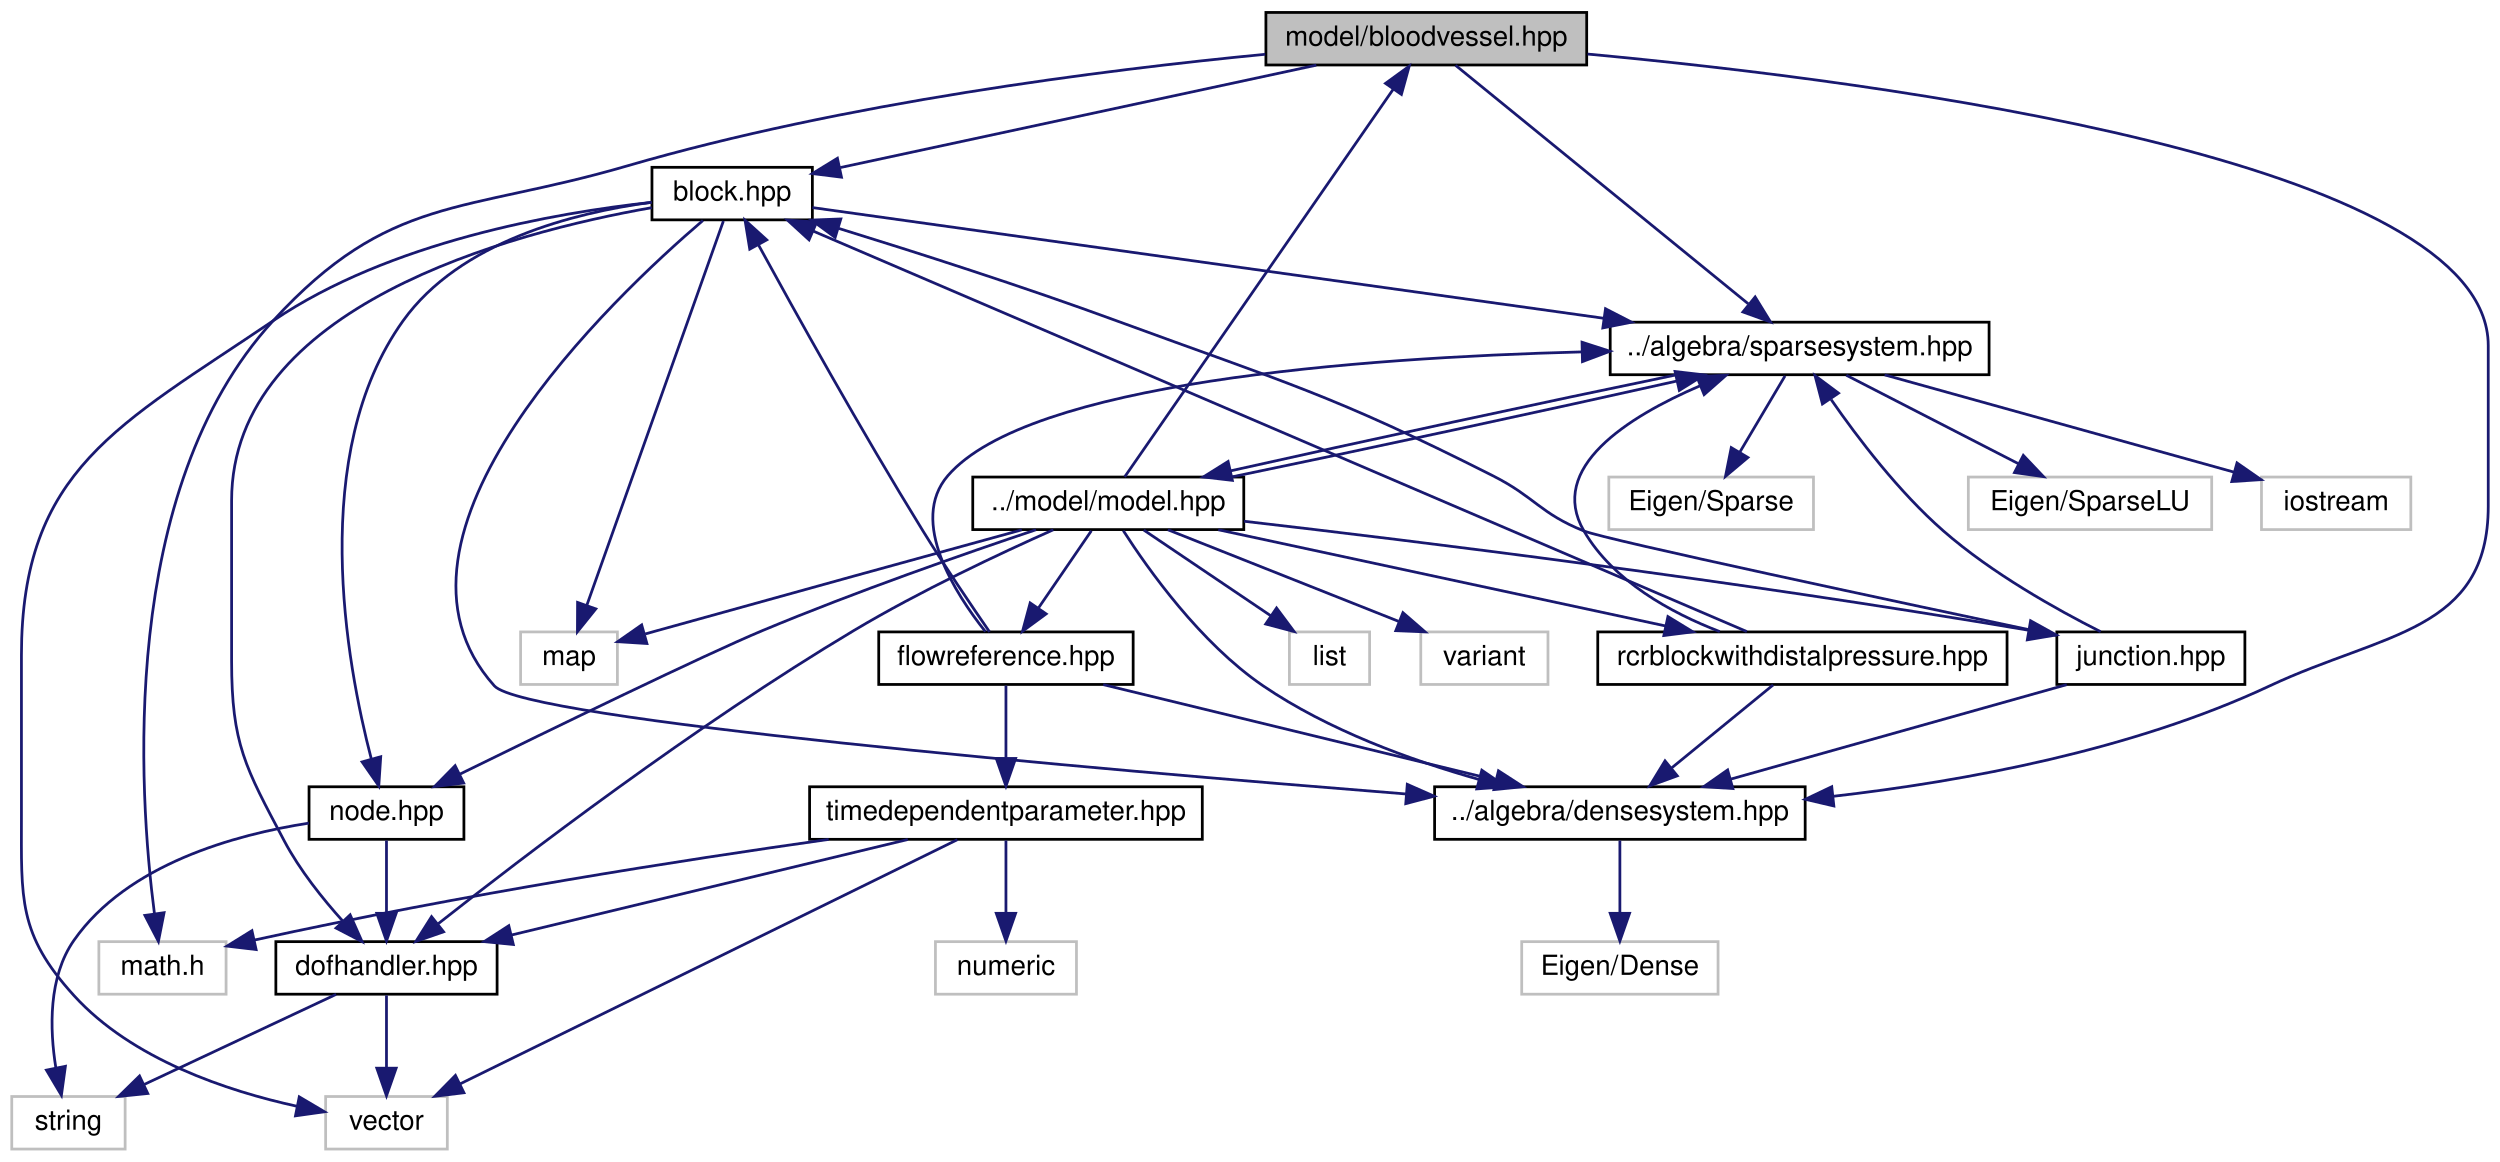
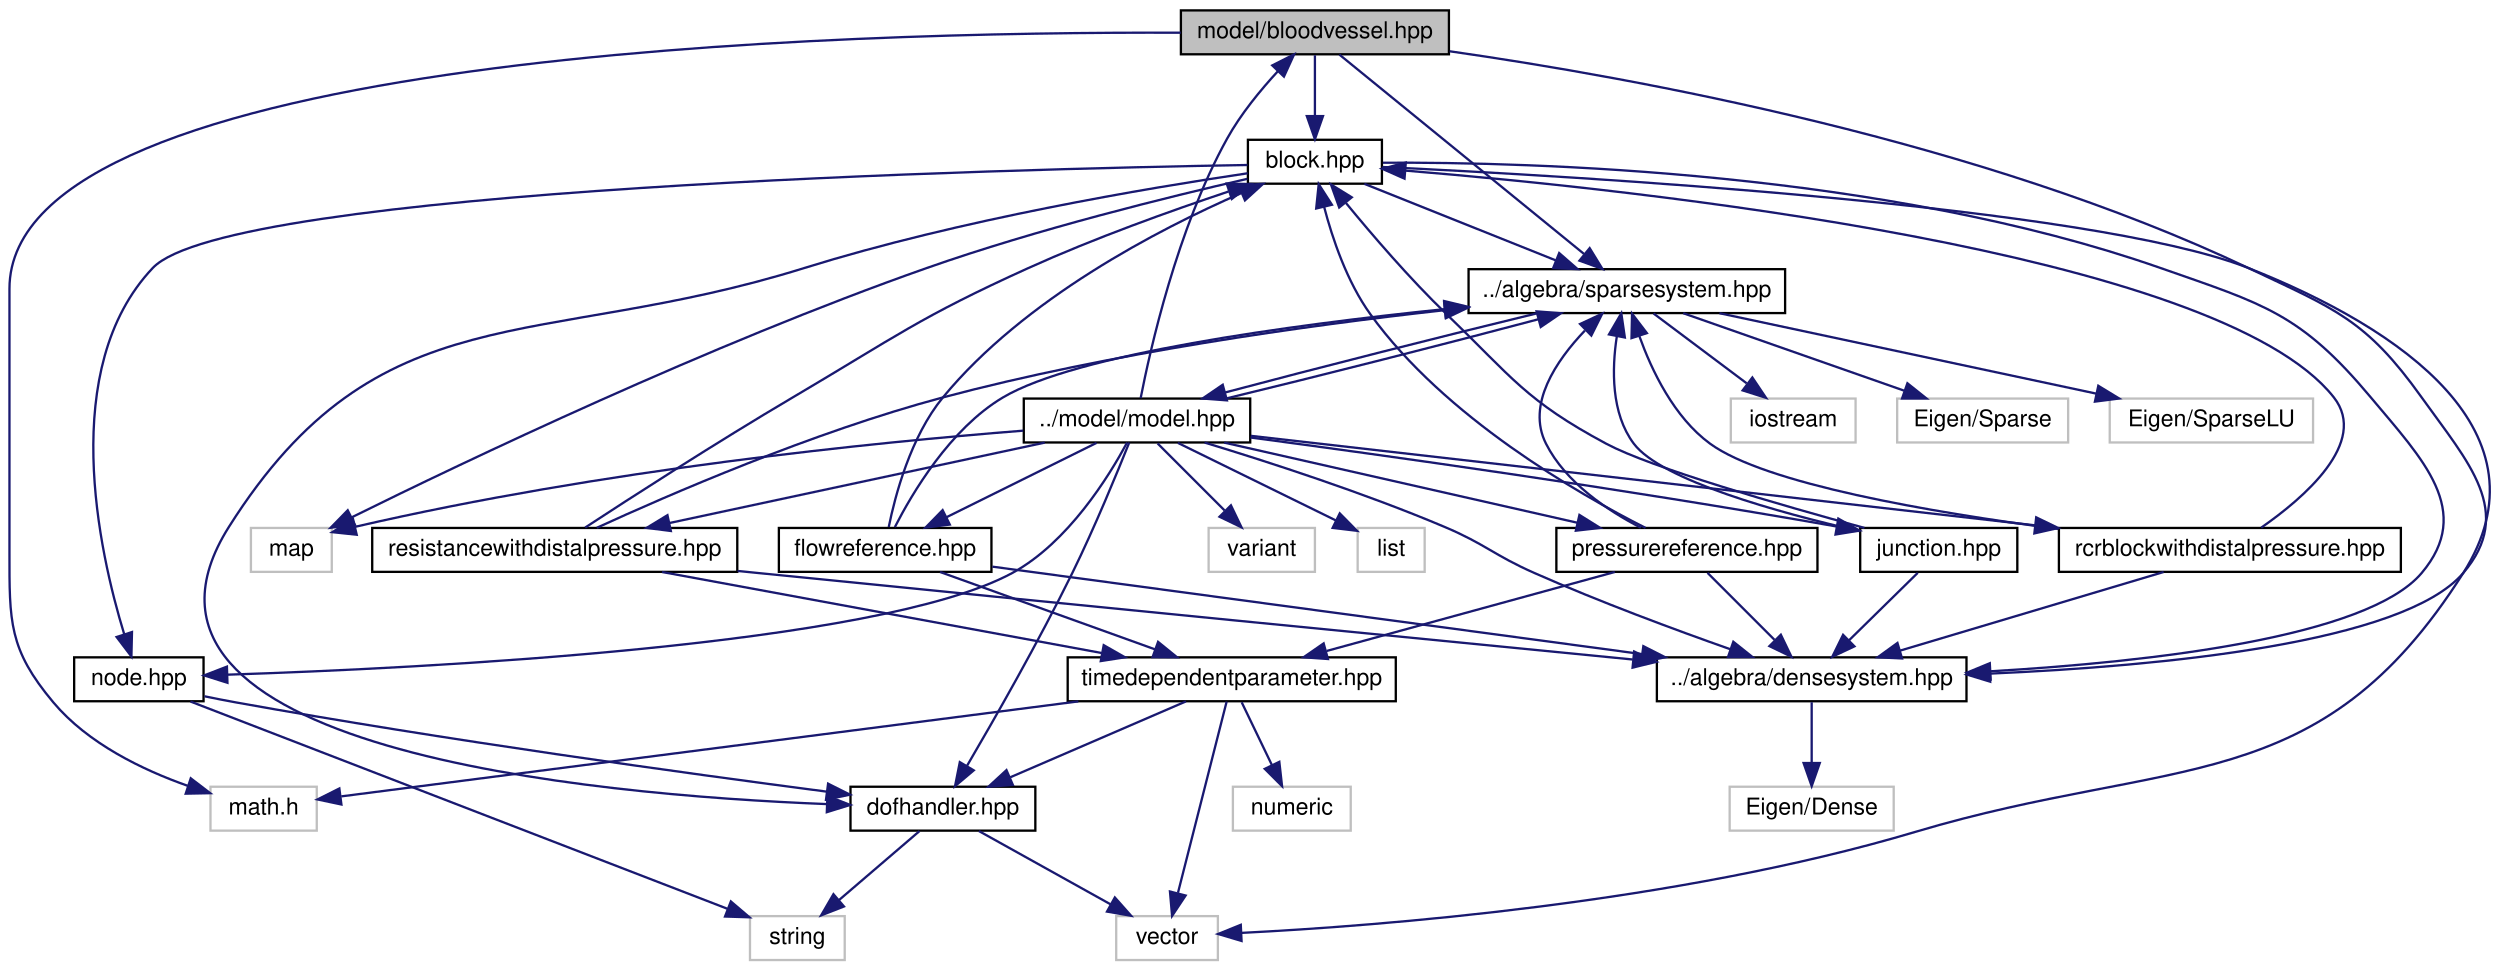
- <svg xmlns="http://www.w3.org/2000/svg" xmlns:xlink="http://www.w3.org/1999/xlink" width="904pt" height="420pt" viewBox="0.00 0.00 903.50 420.00">
+ <svg xmlns="http://www.w3.org/2000/svg" xmlns:xlink="http://www.w3.org/1999/xlink" width="1082pt" height="420pt" viewBox="0.00 0.00 1081.99 420.00">
  <g id="graph0" class="graph" transform="scale(1 1) rotate(0) translate(4 416)">
    <g id="node1" class="node">
      <g id="a_node1">
        <a xlink:title="MODEL::BloodVessel source file.">
-           <polygon fill="#bfbfbf" stroke="black" points="453.5,-392.5 453.5,-411.5 569.5,-411.5 569.5,-392.5 453.5,-392.5" />
-           <text text-anchor="middle" x="511.5" y="-399.5" font-family="Helvetica,sans-Serif" font-size="10.00">model/bloodvessel.hpp</text>
+           <polygon fill="#bfbfbf" stroke="black" points="507.09,-392.5 507.09,-411.5 623.09,-411.5 623.09,-392.5 507.09,-392.5" />
+           <text text-anchor="middle" x="565.09" y="-399.5" font-family="Helvetica,sans-Serif" font-size="10.00">model/bloodvessel.hpp</text>
        </a>
      </g>
    </g>
    <g id="node2" class="node">
      <g id="a_node2">
        <a xlink:title=" ">
-           <polygon fill="none" stroke="#bfbfbf" points="31.5,-56.5 31.5,-75.5 77.5,-75.5 77.5,-56.5 31.5,-56.5" />
-           <text text-anchor="middle" x="54.5" y="-63.5" font-family="Helvetica,sans-Serif" font-size="10.00">math.h</text>
+           <polygon fill="none" stroke="#bfbfbf" points="87.09,-56.5 87.09,-75.5 133.09,-75.5 133.09,-56.5 87.09,-56.5" />
+           <text text-anchor="middle" x="110.09" y="-63.5" font-family="Helvetica,sans-Serif" font-size="10.00">math.h</text>
        </a>
      </g>
    </g>
    <g id="edge1" class="edge">
-       <path fill="none" stroke="midnightblue" d="M453.24,-396.37C394.19,-390.66 300.63,-378.76 222.5,-356 162.88,-338.63 136.5,-345.74 94.5,-300 38.44,-238.94 45.94,-129.22 51.6,-85.61" />
-       <polygon fill="midnightblue" stroke="midnightblue" points="55.08,-85.97 53.03,-75.58 48.15,-84.99 55.08,-85.97" />
+       <path fill="none" stroke="midnightblue" d="M507.01,-401.84C362.83,-402.36 0.09,-393.49 0.09,-291 0.09,-291 0.09,-291 0.09,-177 0.09,-146.9 -0.26,-135.06 19.09,-112 34.04,-94.18 57.76,-82.77 77.24,-75.9" />
+       <polygon fill="midnightblue" stroke="midnightblue" points="78.55,-79.15 86.97,-72.71 76.37,-72.5 78.55,-79.15" />
    </g>
    <g id="node3" class="node">
      <g id="a_node3">
        <a xlink:href="block_8hpp.html" target="_top" xlink:title="MODEL::Block source file.">
-           <polygon fill="none" stroke="black" points="231.5,-336.5 231.5,-355.5 289.5,-355.5 289.5,-336.5 231.5,-336.5" />
-           <text text-anchor="middle" x="260.5" y="-343.5" font-family="Helvetica,sans-Serif" font-size="10.00">block.hpp</text>
+           <polygon fill="none" stroke="black" points="536.09,-336.5 536.09,-355.5 594.09,-355.5 594.09,-336.5 536.09,-336.5" />
+           <text text-anchor="middle" x="565.09" y="-343.5" font-family="Helvetica,sans-Serif" font-size="10.00">block.hpp</text>
        </a>
      </g>
    </g>
    <g id="edge2" class="edge">
-       <path fill="none" stroke="midnightblue" d="M471.73,-392.44C424.56,-382.3 346.46,-365.49 299.59,-355.41" />
-       <polygon fill="midnightblue" stroke="midnightblue" points="300.03,-351.93 289.52,-353.24 298.56,-358.77 300.03,-351.93" />
+       <path fill="none" stroke="midnightblue" d="M565.09,-392.08C565.09,-385.01 565.09,-374.86 565.09,-365.99" />
+       <polygon fill="midnightblue" stroke="midnightblue" points="568.59,-365.75 565.09,-355.75 561.59,-365.75 568.59,-365.75" />
    </g>
    <g id="node9" class="node">
      <g id="a_node9">
        <a xlink:href="densesystem_8hpp.html" target="_top" xlink:title="ALGEBRA::DenseSystem source file.">
-           <polygon fill="none" stroke="black" points="514.5,-112.5 514.5,-131.5 648.5,-131.5 648.5,-112.5 514.5,-112.5" />
-           <text text-anchor="middle" x="581.5" y="-119.5" font-family="Helvetica,sans-Serif" font-size="10.00">../algebra/densesystem.hpp</text>
-         </a>
-       </g>
-     </g>
-     <g id="edge43" class="edge">
-       <path fill="none" stroke="midnightblue" d="M569.82,-396.45C677.24,-386.46 895.5,-357.92 895.5,-291 895.5,-291 895.5,-291 895.5,-233 895.5,-187.53 857.66,-187.32 816.5,-168 766.93,-144.73 706.09,-133.5 658.74,-128.07" />
-       <polygon fill="midnightblue" stroke="midnightblue" points="658.87,-124.56 648.55,-126.97 658.11,-131.52 658.87,-124.56" />
+           <polygon fill="none" stroke="black" points="713.09,-112.5 713.09,-131.5 847.09,-131.5 847.09,-112.5 713.09,-112.5" />
+           <text text-anchor="middle" x="780.09" y="-119.5" font-family="Helvetica,sans-Serif" font-size="10.00">../algebra/densesystem.hpp</text>
+         </a>
+       </g>
+     </g>
+     <g id="edge53" class="edge">
+       <path fill="none" stroke="midnightblue" d="M623.39,-393.81C704.19,-382.23 853.32,-354.95 969.09,-300 1006.67,-282.16 1019.91,-277.85 1044.09,-244 1064.26,-215.75 1084.61,-194.41 1062.09,-168 1036.23,-137.7 931.73,-127.7 857.49,-124.47" />
+       <polygon fill="midnightblue" stroke="midnightblue" points="857.36,-120.96 847.23,-124.05 857.08,-127.95 857.36,-120.96" />
    </g>
    <g id="node11" class="node">
      <g id="a_node11">
        <a xlink:href="sparsesystem_8hpp.html" target="_top" xlink:title="ALGEBRA::SparseSystem source file.">
-           <polygon fill="none" stroke="black" points="578,-280.5 578,-299.5 715,-299.5 715,-280.5 578,-280.5" />
-           <text text-anchor="middle" x="646.5" y="-287.5" font-family="Helvetica,sans-Serif" font-size="10.00">../algebra/sparsesystem.hpp</text>
-         </a>
-       </g>
-     </g>
-     <g id="edge44" class="edge">
-       <path fill="none" stroke="midnightblue" d="M522.09,-392.37C544.96,-373.73 599.21,-329.53 627.93,-306.13" />
-       <polygon fill="midnightblue" stroke="midnightblue" points="630.41,-308.62 635.96,-299.59 625.99,-303.19 630.41,-308.62" />
+           <polygon fill="none" stroke="black" points="631.59,-280.5 631.59,-299.5 768.59,-299.5 768.59,-280.5 631.59,-280.5" />
+           <text text-anchor="middle" x="700.09" y="-287.5" font-family="Helvetica,sans-Serif" font-size="10.00">../algebra/sparsesystem.hpp</text>
+         </a>
+       </g>
+     </g>
+     <g id="edge54" class="edge">
+       <path fill="none" stroke="midnightblue" d="M575.68,-392.37C598.55,-373.73 652.8,-329.53 681.51,-306.13" />
+       <polygon fill="midnightblue" stroke="midnightblue" points="684,-308.62 689.54,-299.59 679.58,-303.19 684,-308.62" />
    </g>
    <g id="node4" class="node">
      <g id="a_node4">
        <a xlink:title=" ">
-           <polygon fill="none" stroke="#bfbfbf" points="113.5,-0.5 113.5,-19.5 157.5,-19.5 157.5,-0.5 113.5,-0.5" />
-           <text text-anchor="middle" x="135.5" y="-7.5" font-family="Helvetica,sans-Serif" font-size="10.00">vector</text>
+           <polygon fill="none" stroke="#bfbfbf" points="479.09,-0.5 479.09,-19.5 523.09,-19.5 523.09,-0.5 479.09,-0.5" />
+           <text text-anchor="middle" x="501.09" y="-7.5" font-family="Helvetica,sans-Serif" font-size="10.00">vector</text>
        </a>
      </g>
    </g>
    <g id="edge3" class="edge">
-       <path fill="none" stroke="midnightblue" d="M231.42,-342.85C196.29,-339.03 136.65,-328.55 94.5,-300 38.79,-262.26 3.5,-246.29 3.5,-179 3.5,-179 3.5,-179 3.5,-121 3.5,-90.9 2.25,-78.26 22.5,-56 43.48,-32.93 77.85,-21.51 103.19,-15.96" />
-       <polygon fill="midnightblue" stroke="midnightblue" points="103.96,-19.38 113.08,-13.99 102.59,-12.51 103.96,-19.38" />
+       <path fill="none" stroke="midnightblue" d="M594.29,-343.73C675.17,-339.91 900.58,-327.06 969.09,-300 1035.83,-273.64 1100.49,-228.62 1062.09,-168 999.74,-69.58 936.73,-89.28 825.09,-56 721.34,-25.07 592.44,-15.25 533.38,-12.25" />
+       <polygon fill="midnightblue" stroke="midnightblue" points="533.34,-8.75 523.18,-11.77 533.01,-15.74 533.34,-8.75" />
    </g>
    <g id="node5" class="node">
      <g id="a_node5">
        <a xlink:title=" ">
-           <polygon fill="none" stroke="#bfbfbf" points="184,-168.5 184,-187.5 219,-187.5 219,-168.5 184,-168.5" />
-           <text text-anchor="middle" x="201.5" y="-175.5" font-family="Helvetica,sans-Serif" font-size="10.00">map</text>
+           <polygon fill="none" stroke="#bfbfbf" points="104.59,-168.5 104.59,-187.5 139.59,-187.5 139.59,-168.5 104.59,-168.5" />
+           <text text-anchor="middle" x="122.09" y="-175.5" font-family="Helvetica,sans-Serif" font-size="10.00">map</text>
        </a>
      </g>
    </g>
    <g id="edge4" class="edge">
-       <path fill="none" stroke="midnightblue" d="M257.33,-336.08C248,-309.83 220.53,-232.55 207.94,-197.12" />
-       <polygon fill="midnightblue" stroke="midnightblue" points="211.19,-195.82 204.55,-187.57 204.6,-198.16 211.19,-195.82" />
+       <path fill="none" stroke="midnightblue" d="M535.84,-338.6C502,-330.86 444.8,-316.78 397.09,-300 303.17,-266.98 196.44,-215.94 148.2,-192.1" />
+       <polygon fill="midnightblue" stroke="midnightblue" points="149.6,-188.89 139.09,-187.58 146.49,-195.16 149.6,-188.89" />
    </g>
    <g id="node6" class="node">
      <g id="a_node6">
        <a xlink:href="node_8hpp.html" target="_top" xlink:title="MODEL::Node source file.">
-           <polygon fill="none" stroke="black" points="107.5,-112.5 107.5,-131.5 163.5,-131.5 163.5,-112.5 107.5,-112.5" />
-           <text text-anchor="middle" x="135.5" y="-119.5" font-family="Helvetica,sans-Serif" font-size="10.00">node.hpp</text>
+           <polygon fill="none" stroke="black" points="28.09,-112.5 28.09,-131.5 84.09,-131.5 84.09,-112.5 28.09,-112.5" />
+           <text text-anchor="middle" x="56.09" y="-119.5" font-family="Helvetica,sans-Serif" font-size="10.00">node.hpp</text>
        </a>
      </g>
    </g>
    <g id="edge5" class="edge">
-       <path fill="none" stroke="midnightblue" d="M231.27,-342.85C203.16,-339.06 162.01,-328.64 141.5,-300 107.09,-251.96 120.97,-176.28 130.02,-141.55" />
-       <polygon fill="midnightblue" stroke="midnightblue" points="133.42,-142.37 132.72,-131.8 126.68,-140.5 133.42,-142.37" />
+       <path fill="none" stroke="midnightblue" d="M535.9,-344.59C433.46,-342.86 94.77,-334.55 62.09,-300 21.1,-256.69 38.77,-177.42 49.75,-141.53" />
+       <polygon fill="midnightblue" stroke="midnightblue" points="53.12,-142.46 52.87,-131.87 46.46,-140.31 53.12,-142.46" />
    </g>
    <g id="node8" class="node">
      <g id="a_node8">
        <a xlink:href="dofhandler_8hpp.html" target="_top" xlink:title="MODEL::DOFHandler source file.">
-           <polygon fill="none" stroke="black" points="95.5,-56.5 95.5,-75.5 175.5,-75.5 175.5,-56.5 95.5,-56.5" />
-           <text text-anchor="middle" x="135.5" y="-63.5" font-family="Helvetica,sans-Serif" font-size="10.00">dofhandler.hpp</text>
+           <polygon fill="none" stroke="black" points="364.09,-56.5 364.09,-75.5 444.09,-75.5 444.09,-56.5 364.09,-56.5" />
+           <text text-anchor="middle" x="404.09" y="-63.5" font-family="Helvetica,sans-Serif" font-size="10.00">dofhandler.hpp</text>
        </a>
      </g>
    </g>
    <g id="edge10" class="edge">
-       <path fill="none" stroke="midnightblue" d="M231.42,-340.91C180.25,-331.9 79.5,-305.23 79.5,-235 79.5,-235 79.5,-235 79.5,-177 79.5,-146.9 84.43,-138.61 98.5,-112 104.1,-101.4 112.44,-90.98 119.79,-82.83" />
-       <polygon fill="midnightblue" stroke="midnightblue" points="122.36,-85.2 126.67,-75.52 117.27,-80.41 122.36,-85.2" />
+       <path fill="none" stroke="midnightblue" d="M536.01,-341.01C493.29,-334.71 411.37,-320.99 344.09,-300 228.25,-263.86 159.94,-290.56 95.09,-188 34.21,-91.73 251.67,-71.99 353.85,-67.99" />
+       <polygon fill="midnightblue" stroke="midnightblue" points="354.09,-71.48 363.96,-67.63 353.84,-64.49 354.09,-71.48" />
    </g>
    <g id="edge11" class="edge">
-       <path fill="none" stroke="midnightblue" d="M249.93,-336.28C217.73,-308.74 125.95,-222.21 174.5,-168 185.36,-155.87 389.15,-138.05 504.15,-128.9" />
-       <polygon fill="midnightblue" stroke="midnightblue" points="504.62,-132.38 514.31,-128.1 504.07,-125.4 504.62,-132.38" />
+       <path fill="none" stroke="midnightblue" d="M594.51,-345.57C657.94,-345.91 811.46,-341.91 931.09,-300 975.9,-284.3 991.61,-280.42 1022.09,-244 1044.65,-217.03 1066.77,-194.87 1044.09,-168 1020.54,-140.1 926.55,-129.5 857.4,-125.47" />
+       <polygon fill="midnightblue" stroke="midnightblue" points="857.56,-121.97 847.38,-124.92 857.18,-128.96 857.56,-121.97" />
    </g>
    <g id="edge13" class="edge">
-       <path fill="none" stroke="midnightblue" d="M289.51,-340.94C349.81,-332.51 490.15,-312.87 575.81,-300.89" />
-       <polygon fill="midnightblue" stroke="midnightblue" points="576.3,-304.35 585.72,-299.5 575.33,-297.42 576.3,-304.35" />
+       <path fill="none" stroke="midnightblue" d="M586.48,-336.44C608.79,-327.52 643.99,-313.44 669.29,-303.32" />
+       <polygon fill="midnightblue" stroke="midnightblue" points="670.81,-306.48 678.79,-299.52 668.21,-299.98 670.81,-306.48" />
    </g>
    <g id="node7" class="node">
      <g id="a_node7">
        <a xlink:title=" ">
-           <polygon fill="none" stroke="#bfbfbf" points="0,-0.5 0,-19.5 41,-19.5 41,-0.5 0,-0.5" />
-           <text text-anchor="middle" x="20.5" y="-7.5" font-family="Helvetica,sans-Serif" font-size="10.00">string</text>
+           <polygon fill="none" stroke="#bfbfbf" points="320.59,-0.5 320.59,-19.5 361.59,-19.5 361.59,-0.5 320.59,-0.5" />
+           <text text-anchor="middle" x="341.09" y="-7.5" font-family="Helvetica,sans-Serif" font-size="10.00">string</text>
        </a>
      </g>
    </g>
    <g id="edge6" class="edge">
-       <path fill="none" stroke="midnightblue" d="M107.42,-118.36C80.69,-114.2 41.77,-103.49 22.5,-76 13.19,-62.72 13.7,-43.89 15.94,-29.91" />
-       <polygon fill="midnightblue" stroke="midnightblue" points="19.4,-30.43 17.95,-19.94 12.54,-29.05 19.4,-30.43" />
+       <path fill="none" stroke="midnightblue" d="M78.45,-112.37C129.2,-92.78 253.15,-44.94 310.75,-22.71" />
+       <polygon fill="midnightblue" stroke="midnightblue" points="312.31,-25.86 320.37,-18.99 309.78,-19.33 312.31,-25.86" />
    </g>
    <g id="edge7" class="edge">
-       <path fill="none" stroke="midnightblue" d="M135.5,-112.08C135.5,-105.01 135.5,-94.86 135.5,-85.99" />
-       <polygon fill="midnightblue" stroke="midnightblue" points="139,-85.75 135.5,-75.75 132,-85.75 139,-85.75" />
+       <path fill="none" stroke="midnightblue" d="M84.5,-114.65C89.04,-113.71 93.68,-112.79 98.09,-112 187.75,-95.82 292.99,-81.32 353.76,-73.38" />
+       <polygon fill="midnightblue" stroke="midnightblue" points="354.39,-76.83 363.85,-72.07 353.48,-69.89 354.39,-76.83" />
    </g>
    <g id="edge8" class="edge">
-       <path fill="none" stroke="midnightblue" d="M135.5,-56.08C135.5,-49.01 135.5,-38.86 135.5,-29.99" />
-       <polygon fill="midnightblue" stroke="midnightblue" points="139,-29.75 135.5,-19.75 132,-29.75 139,-29.75" />
+       <path fill="none" stroke="midnightblue" d="M419.67,-56.32C435.08,-47.74 458.9,-34.49 476.8,-24.52" />
+       <polygon fill="midnightblue" stroke="midnightblue" points="478.5,-27.58 485.54,-19.65 475.1,-21.46 478.5,-27.58" />
    </g>
    <g id="edge9" class="edge">
-       <path fill="none" stroke="midnightblue" d="M117.28,-56.44C98.6,-47.68 69.34,-33.94 47.88,-23.86" />
-       <polygon fill="midnightblue" stroke="midnightblue" points="49.18,-20.6 38.64,-19.52 46.2,-26.93 49.18,-20.6" />
+       <path fill="none" stroke="midnightblue" d="M393.96,-56.32C384.56,-48.26 370.34,-36.08 359.02,-26.37" />
+       <polygon fill="midnightblue" stroke="midnightblue" points="361.26,-23.68 351.39,-19.83 356.71,-29 361.26,-23.68" />
    </g>
    <g id="node10" class="node">
      <g id="a_node10">
        <a xlink:title=" ">
-           <polygon fill="none" stroke="#bfbfbf" points="546,-56.5 546,-75.5 617,-75.5 617,-56.5 546,-56.5" />
-           <text text-anchor="middle" x="581.5" y="-63.5" font-family="Helvetica,sans-Serif" font-size="10.00">Eigen/Dense</text>
+           <polygon fill="none" stroke="#bfbfbf" points="744.59,-56.5 744.59,-75.5 815.59,-75.5 815.59,-56.5 744.59,-56.5" />
+           <text text-anchor="middle" x="780.09" y="-63.5" font-family="Helvetica,sans-Serif" font-size="10.00">Eigen/Dense</text>
        </a>
      </g>
    </g>
    <g id="edge12" class="edge">
-       <path fill="none" stroke="midnightblue" d="M581.5,-112.08C581.5,-105.01 581.5,-94.86 581.5,-85.99" />
-       <polygon fill="midnightblue" stroke="midnightblue" points="585,-85.75 581.5,-75.75 578,-85.75 585,-85.75" />
+       <path fill="none" stroke="midnightblue" d="M780.09,-112.08C780.09,-105.01 780.09,-94.86 780.09,-85.99" />
+       <polygon fill="midnightblue" stroke="midnightblue" points="783.59,-85.75 780.09,-75.75 776.59,-85.75 783.59,-85.75" />
    </g>
    <g id="node12" class="node">
      <g id="a_node12">
        <a xlink:title=" ">
-           <polygon fill="none" stroke="#bfbfbf" points="577.5,-224.5 577.5,-243.5 651.5,-243.5 651.5,-224.5 577.5,-224.5" />
-           <text text-anchor="middle" x="614.5" y="-231.5" font-family="Helvetica,sans-Serif" font-size="10.00">Eigen/Sparse</text>
+           <polygon fill="none" stroke="#bfbfbf" points="817.09,-224.5 817.09,-243.5 891.09,-243.5 891.09,-224.5 817.09,-224.5" />
+           <text text-anchor="middle" x="854.09" y="-231.5" font-family="Helvetica,sans-Serif" font-size="10.00">Eigen/Sparse</text>
        </a>
      </g>
    </g>
    <g id="edge14" class="edge">
-       <path fill="none" stroke="midnightblue" d="M641.22,-280.08C636.79,-272.61 630.34,-261.72 624.88,-252.52" />
-       <polygon fill="midnightblue" stroke="midnightblue" points="627.79,-250.57 619.69,-243.75 621.77,-254.14 627.79,-250.57" />
+       <path fill="none" stroke="midnightblue" d="M724.49,-280.44C750.28,-271.4 791.16,-257.06 820.1,-246.92" />
+       <polygon fill="midnightblue" stroke="midnightblue" points="821.52,-250.13 829.8,-243.52 819.2,-243.52 821.52,-250.13" />
    </g>
    <g id="node13" class="node">
      <g id="a_node13">
        <a xlink:title=" ">
-           <polygon fill="none" stroke="#bfbfbf" points="707.5,-224.5 707.5,-243.5 795.5,-243.5 795.5,-224.5 707.5,-224.5" />
-           <text text-anchor="middle" x="751.5" y="-231.5" font-family="Helvetica,sans-Serif" font-size="10.00">Eigen/SparseLU</text>
+           <polygon fill="none" stroke="#bfbfbf" points="909.09,-224.5 909.09,-243.5 997.09,-243.5 997.09,-224.5 909.09,-224.5" />
+           <text text-anchor="middle" x="953.09" y="-231.5" font-family="Helvetica,sans-Serif" font-size="10.00">Eigen/SparseLU</text>
        </a>
      </g>
    </g>
    <g id="edge15" class="edge">
-       <path fill="none" stroke="midnightblue" d="M663.37,-280.32C680.21,-271.66 706.31,-258.24 725.74,-248.25" />
-       <polygon fill="midnightblue" stroke="midnightblue" points="727.38,-251.34 734.67,-243.65 724.18,-245.12 727.38,-251.34" />
+       <path fill="none" stroke="midnightblue" d="M740.17,-280.44C784.4,-271 855.62,-255.8 903.37,-245.61" />
+       <polygon fill="midnightblue" stroke="midnightblue" points="904.14,-249.03 913.18,-243.52 902.67,-242.18 904.14,-249.03" />
    </g>
    <g id="node14" class="node">
      <g id="a_node14">
        <a xlink:title=" ">
-           <polygon fill="none" stroke="#bfbfbf" points="813.5,-224.5 813.5,-243.5 867.5,-243.5 867.5,-224.5 813.5,-224.5" />
-           <text text-anchor="middle" x="840.5" y="-231.5" font-family="Helvetica,sans-Serif" font-size="10.00">iostream</text>
+           <polygon fill="none" stroke="#bfbfbf" points="745.09,-224.5 745.09,-243.5 799.09,-243.5 799.09,-224.5 745.09,-224.5" />
+           <text text-anchor="middle" x="772.09" y="-231.5" font-family="Helvetica,sans-Serif" font-size="10.00">iostream</text>
        </a>
      </g>
    </g>
    <g id="edge16" class="edge">
-       <path fill="none" stroke="midnightblue" d="M677.24,-280.44C711.52,-270.9 766.94,-255.47 803.55,-245.28" />
-       <polygon fill="midnightblue" stroke="midnightblue" points="804.65,-248.61 813.35,-242.56 802.77,-241.87 804.65,-248.61" />
+       <path fill="none" stroke="midnightblue" d="M711.65,-280.32C722.51,-272.18 738.97,-259.84 751.97,-250.09" />
+       <polygon fill="midnightblue" stroke="midnightblue" points="754.41,-252.63 760.31,-243.83 750.21,-247.03 754.41,-252.63" />
    </g>
    <g id="node15" class="node">
      <g id="a_node15">
        <a xlink:href="model_8hpp.html" target="_top" xlink:title="MODEL::Model source file.">
-           <polygon fill="none" stroke="black" points="347.5,-224.5 347.5,-243.5 445.5,-243.5 445.5,-224.5 347.5,-224.5" />
-           <text text-anchor="middle" x="396.5" y="-231.5" font-family="Helvetica,sans-Serif" font-size="10.00">../model/model.hpp</text>
+           <polygon fill="none" stroke="black" points="439.09,-224.5 439.09,-243.5 537.09,-243.5 537.09,-224.5 439.09,-224.5" />
+           <text text-anchor="middle" x="488.09" y="-231.5" font-family="Helvetica,sans-Serif" font-size="10.00">../model/model.hpp</text>
        </a>
      </g>
    </g>
    <g id="edge17" class="edge">
-       <path fill="none" stroke="midnightblue" d="M601.8,-280.44C556.22,-271.04 486.1,-255.93 440.7,-245.74" />
-       <polygon fill="midnightblue" stroke="midnightblue" points="441.37,-242.3 430.85,-243.52 439.83,-249.13 441.37,-242.3" />
+       <path fill="none" stroke="midnightblue" d="M661.4,-280.44C622.93,-271.16 564.45,-256.31 526.19,-246.13" />
+       <polygon fill="midnightblue" stroke="midnightblue" points="527.01,-242.72 516.44,-243.52 525.19,-249.48 527.01,-242.72" />
    </g>
    <g id="edge27" class="edge">
-       <path fill="none" stroke="midnightblue" d="M402.44,-243.57C420.52,-269.68 475.19,-348.59 499.56,-383.76" />
-       <polygon fill="midnightblue" stroke="midnightblue" points="496.75,-385.85 505.32,-392.08 502.5,-381.86 496.75,-385.85" />
+       <path fill="none" stroke="midnightblue" d="M489.67,-243.68C493.68,-264.22 505.46,-317.01 527.09,-356 532.96,-366.6 541.54,-377.02 549.06,-385.17" />
+       <polygon fill="midnightblue" stroke="midnightblue" points="546.63,-387.69 556.09,-392.48 551.68,-382.84 546.63,-387.69" />
    </g>
    <g id="edge18" class="edge">
-       <path fill="none" stroke="midnightblue" d="M365.24,-224.42C332.42,-215.4 279.31,-200.77 233.5,-188 232.04,-187.59 230.54,-187.18 229.03,-186.75" />
-       <polygon fill="midnightblue" stroke="midnightblue" points="229.67,-183.3 219.1,-183.97 227.78,-190.04 229.67,-183.3" />
-     </g>
-     <g id="edge42" class="edge">
-       <path fill="none" stroke="midnightblue" d="M370.35,-224.44C344.86,-215.9 305.13,-202.05 271.5,-188 250.51,-179.23 195.31,-152.4 162.05,-136.08" />
-       <polygon fill="midnightblue" stroke="midnightblue" points="163.41,-132.85 152.89,-131.58 160.32,-139.13 163.41,-132.85" />
-     </g>
-     <g id="edge41" class="edge">
-       <path fill="none" stroke="midnightblue" d="M376.62,-224.43C357.64,-215.99 328.47,-202.31 304.5,-188 247.25,-153.83 184.61,-105.95 154.18,-81.96" />
-       <polygon fill="midnightblue" stroke="midnightblue" points="156.15,-79.06 146.14,-75.58 151.8,-84.54 156.15,-79.06" />
+       <path fill="none" stroke="midnightblue" d="M438.82,-229.61C374.19,-224.48 257.27,-212.84 149.88,-188.04" />
+       <polygon fill="midnightblue" stroke="midnightblue" points="150.38,-184.56 139.85,-185.68 148.78,-191.38 150.38,-184.56" />
+     </g>
+     <g id="edge29" class="edge">
+       <path fill="none" stroke="midnightblue" d="M483.81,-224.47C476.08,-210.05 458.32,-181.18 434.09,-168 376.11,-136.48 178.55,-126.75 94.47,-124" />
+       <polygon fill="midnightblue" stroke="midnightblue" points="94.43,-120.49 84.32,-123.68 94.21,-127.49 94.43,-120.49" />
+     </g>
+     <g id="edge28" class="edge">
+       <path fill="none" stroke="midnightblue" d="M484.73,-224.46C479.72,-211.92 469.84,-187.85 460.09,-168 445.42,-138.13 426.23,-104.54 414.55,-84.61" />
+       <polygon fill="midnightblue" stroke="midnightblue" points="417.43,-82.59 409.33,-75.76 411.4,-86.15 417.43,-82.59" />
    </g>
    <g id="edge21" class="edge">
-       <path fill="none" stroke="midnightblue" d="M401.92,-224.13C410.83,-210.25 429.84,-183.42 452.5,-168 475.96,-152.03 505.66,-141.16 530.65,-134.11" />
-       <polygon fill="midnightblue" stroke="midnightblue" points="531.58,-137.49 540.32,-131.5 529.76,-130.73 531.58,-137.49" />
+       <path fill="none" stroke="midnightblue" d="M517.34,-224.46C544.6,-216.19 586.17,-202.76 621.09,-188 639.03,-180.41 642.27,-175.88 660.09,-168 688.17,-155.58 720.84,-143.48 745,-134.96" />
+       <polygon fill="midnightblue" stroke="midnightblue" points="746.18,-138.25 754.46,-131.65 743.87,-131.64 746.18,-138.25" />
    </g>
    <g id="edge22" class="edge">
-       <path fill="none" stroke="midnightblue" d="M441.01,-243.52C486.52,-252.9 556.64,-268.01 602.1,-278.22" />
-       <polygon fill="midnightblue" stroke="midnightblue" points="601.45,-281.66 611.98,-280.44 602.99,-274.83 601.45,-281.66" />
+       <path fill="none" stroke="midnightblue" d="M526.6,-243.52C565.02,-252.78 623.49,-267.63 661.82,-277.83" />
+       <polygon fill="midnightblue" stroke="midnightblue" points="661.02,-281.24 671.58,-280.44 662.83,-274.48 661.02,-281.24" />
    </g>
    <g id="node16" class="node">
      <g id="a_node16">
        <a xlink:title=" ">
-           <polygon fill="none" stroke="#bfbfbf" points="462,-168.5 462,-187.5 491,-187.5 491,-168.5 462,-168.5" />
-           <text text-anchor="middle" x="476.5" y="-175.5" font-family="Helvetica,sans-Serif" font-size="10.00">list</text>
+           <polygon fill="none" stroke="#bfbfbf" points="583.59,-168.5 583.59,-187.5 612.59,-187.5 612.59,-168.5 583.59,-168.5" />
+           <text text-anchor="middle" x="598.09" y="-175.5" font-family="Helvetica,sans-Serif" font-size="10.00">list</text>
        </a>
      </g>
    </g>
    <g id="edge19" class="edge">
-       <path fill="none" stroke="midnightblue" d="M409.35,-224.32C421.72,-215.98 440.63,-203.21 455.24,-193.35" />
-       <polygon fill="midnightblue" stroke="midnightblue" points="457.35,-196.15 463.68,-187.65 453.43,-190.35 457.35,-196.15" />
+       <path fill="none" stroke="midnightblue" d="M505.76,-224.32C524.32,-215.21 553.62,-200.83 574.22,-190.72" />
+       <polygon fill="midnightblue" stroke="midnightblue" points="575.84,-193.82 583.28,-186.27 572.76,-187.53 575.84,-193.82" />
    </g>
    <g id="node17" class="node">
      <g id="a_node17">
        <a xlink:title=" ">
-           <polygon fill="none" stroke="#bfbfbf" points="509.5,-168.5 509.5,-187.5 555.5,-187.5 555.5,-168.5 509.5,-168.5" />
-           <text text-anchor="middle" x="532.5" y="-175.5" font-family="Helvetica,sans-Serif" font-size="10.00">variant</text>
+           <polygon fill="none" stroke="#bfbfbf" points="519.09,-168.5 519.09,-187.5 565.09,-187.5 565.09,-168.5 519.09,-168.5" />
+           <text text-anchor="middle" x="542.09" y="-175.5" font-family="Helvetica,sans-Serif" font-size="10.00">variant</text>
        </a>
      </g>
    </g>
    <g id="edge20" class="edge">
-       <path fill="none" stroke="midnightblue" d="M418.05,-224.44C440.53,-215.52 475.99,-201.44 501.48,-191.32" />
-       <polygon fill="midnightblue" stroke="midnightblue" points="503.05,-194.46 511.05,-187.52 500.47,-187.95 503.05,-194.46" />
+       <path fill="none" stroke="midnightblue" d="M497,-224.08C504.87,-216.22 516.52,-204.57 526,-195.08" />
+       <polygon fill="midnightblue" stroke="midnightblue" points="528.74,-197.3 533.33,-187.75 523.79,-192.35 528.74,-197.3" />
    </g>
    <g id="node18" class="node">
      <g id="a_node18">
        <a xlink:href="junction_8hpp.html" target="_top" xlink:title="MODEL::Junction source file.">
-           <polygon fill="none" stroke="black" points="739.5,-168.5 739.5,-187.5 807.5,-187.5 807.5,-168.5 739.5,-168.5" />
-           <text text-anchor="middle" x="773.5" y="-175.5" font-family="Helvetica,sans-Serif" font-size="10.00">junction.hpp</text>
+           <polygon fill="none" stroke="black" points="801.09,-168.5 801.09,-187.5 869.09,-187.5 869.09,-168.5 801.09,-168.5" />
+           <text text-anchor="middle" x="835.09" y="-175.5" font-family="Helvetica,sans-Serif" font-size="10.00">junction.hpp</text>
        </a>
      </g>
    </g>
    <g id="edge23" class="edge">
-       <path fill="none" stroke="midnightblue" d="M445.62,-227.51C508.93,-220.19 622.58,-206.19 729.3,-188.1" />
-       <polygon fill="midnightblue" stroke="midnightblue" points="730.01,-191.53 739.28,-186.4 728.83,-184.63 730.01,-191.53" />
+       <path fill="none" stroke="midnightblue" d="M537.2,-226.64C595.36,-218.91 695.4,-204.98 790.75,-188.15" />
+       <polygon fill="midnightblue" stroke="midnightblue" points="791.62,-191.55 800.85,-186.36 790.4,-184.66 791.62,-191.55" />
    </g>
    <g id="node19" class="node">
      <g id="a_node19">
+         <a xlink:href="flowreference_8hpp.html" target="_top" xlink:title="MODEL::FlowReference source file.">
+           <polygon fill="none" stroke="black" points="333.09,-168.5 333.09,-187.5 425.09,-187.5 425.09,-168.5 333.09,-168.5" />
+           <text text-anchor="middle" x="379.09" y="-175.5" font-family="Helvetica,sans-Serif" font-size="10.00">flowreference.hpp</text>
+         </a>
+       </g>
+     </g>
+     <g id="edge30" class="edge">
+       <path fill="none" stroke="midnightblue" d="M470.57,-224.32C453.01,-215.62 425.75,-202.12 405.55,-192.11" />
+       <polygon fill="midnightblue" stroke="midnightblue" points="407.07,-188.96 396.55,-187.65 403.96,-195.23 407.07,-188.96" />
+     </g>
+     <g id="node22" class="node">
+       <g id="a_node22">
+         <a xlink:href="pressurereference_8hpp.html" target="_top" xlink:title="MODEL::PressureReference source file.">
+           <polygon fill="none" stroke="black" points="669.59,-168.5 669.59,-187.5 782.59,-187.5 782.59,-168.5 669.59,-168.5" />
+           <text text-anchor="middle" x="726.09" y="-175.5" font-family="Helvetica,sans-Serif" font-size="10.00">pressurereference.hpp</text>
+         </a>
+       </g>
+     </g>
+     <g id="edge39" class="edge">
+       <path fill="none" stroke="midnightblue" d="M525.8,-224.44C567.23,-215.04 633.84,-199.93 678.75,-189.74" />
+       <polygon fill="midnightblue" stroke="midnightblue" points="679.57,-193.14 688.55,-187.52 678.02,-186.32 679.57,-193.14" />
+     </g>
+     <g id="node23" class="node">
+       <g id="a_node23">
        <a xlink:href="rcrblockwithdistalpressure_8hpp.html" target="_top" xlink:title="MODEL::RCRBlockWithDistalPressure source file.">
-           <polygon fill="none" stroke="black" points="573.5,-168.5 573.5,-187.5 721.5,-187.5 721.5,-168.5 573.5,-168.5" />
-           <text text-anchor="middle" x="647.5" y="-175.5" font-family="Helvetica,sans-Serif" font-size="10.00">rcrblockwithdistalpressure.hpp</text>
-         </a>
-       </g>
-     </g>
-     <g id="edge28" class="edge">
-       <path fill="none" stroke="midnightblue" d="M436.27,-224.44C480.06,-215.02 550.51,-199.87 597.88,-189.68" />
-       <polygon fill="midnightblue" stroke="midnightblue" points="598.87,-193.04 607.91,-187.52 597.4,-186.2 598.87,-193.04" />
+           <polygon fill="none" stroke="black" points="887.09,-168.5 887.09,-187.5 1035.09,-187.5 1035.09,-168.5 887.09,-168.5" />
+           <text text-anchor="middle" x="961.09" y="-175.5" font-family="Helvetica,sans-Serif" font-size="10.00">rcrblockwithdistalpressure.hpp</text>
+         </a>
+       </g>
+     </g>
+     <g id="edge44" class="edge">
+       <path fill="none" stroke="midnightblue" d="M537.37,-227.37C617.78,-218.19 778.11,-199.89 876.85,-188.62" />
+       <polygon fill="midnightblue" stroke="midnightblue" points="877.26,-192.09 886.8,-187.48 876.46,-185.14 877.26,-192.09" />
+     </g>
+     <g id="node24" class="node">
+       <g id="a_node24">
+         <a xlink:href="resistancewithdistalpressure_8hpp.html" target="_top" xlink:title="MODEL::ResistanceWithDistalPressure source file.">
+           <polygon fill="none" stroke="black" points="157.09,-168.5 157.09,-187.5 315.09,-187.5 315.09,-168.5 157.09,-168.5" />
+           <text text-anchor="middle" x="236.09" y="-175.5" font-family="Helvetica,sans-Serif" font-size="10.00">resistancewithdistalpressure.hpp</text>
+         </a>
+       </g>
+     </g>
+     <g id="edge48" class="edge">
+       <path fill="none" stroke="midnightblue" d="M448.16,-224.44C404.19,-215.02 333.46,-199.87 285.9,-189.68" />
+       <polygon fill="midnightblue" stroke="midnightblue" points="286.34,-186.19 275.83,-187.52 284.87,-193.03 286.34,-186.19" />
+     </g>
+     <g id="edge26" class="edge">
+       <path fill="none" stroke="midnightblue" d="M802.93,-187.52C766.76,-197.37 710.53,-213.57 691.09,-224 656.28,-242.67 650.54,-252.61 622.09,-280 606.12,-295.37 589.61,-314.63 578.49,-328.19" />
+       <polygon fill="midnightblue" stroke="midnightblue" points="575.6,-326.2 572.03,-336.17 581.04,-330.6 575.6,-326.2" />
+     </g>
+     <g id="edge24" class="edge">
+       <path fill="none" stroke="midnightblue" d="M826,-168.08C817.91,-160.14 805.89,-148.34 796.18,-138.8" />
+       <polygon fill="midnightblue" stroke="midnightblue" points="798.59,-136.26 789,-131.75 793.68,-141.25 798.59,-136.26" />
+     </g>
+     <g id="edge25" class="edge">
+       <path fill="none" stroke="midnightblue" d="M800.81,-186.11C765.83,-194.12 715.01,-208.13 703.09,-224 693.24,-237.11 693.59,-256.26 695.75,-270.38" />
+       <polygon fill="midnightblue" stroke="midnightblue" points="692.36,-271.26 697.7,-280.41 699.23,-269.93 692.36,-271.26" />
+     </g>
+     <g id="edge33" class="edge">
+       <path fill="none" stroke="midnightblue" d="M380.64,-187.9C383.36,-201.33 390.1,-227.01 404.09,-244 439.17,-286.61 497.14,-316.66 533.12,-332.37" />
+       <polygon fill="midnightblue" stroke="midnightblue" points="532.07,-335.73 542.64,-336.42 534.81,-329.28 532.07,-335.73" />
+     </g>
+     <g id="edge31" class="edge">
+       <path fill="none" stroke="midnightblue" d="M425.48,-170.75C494.45,-161.46 624.69,-143.93 706.68,-132.89" />
+       <polygon fill="midnightblue" stroke="midnightblue" points="707.23,-136.34 716.68,-131.54 706.3,-129.4 707.23,-136.34" />
+     </g>
+     <g id="edge32" class="edge">
+       <path fill="none" stroke="midnightblue" d="M383.29,-187.87C390.61,-202.24 407.14,-230.39 430.09,-244 461.63,-262.71 553.26,-275.21 621.07,-282.2" />
+       <polygon fill="midnightblue" stroke="midnightblue" points="621.02,-285.71 631.32,-283.23 621.72,-278.74 621.02,-285.71" />
    </g>
    <g id="node20" class="node">
      <g id="a_node20">
-         <a xlink:href="flowreference_8hpp.html" target="_top" xlink:title="MODEL::FlowReference source file.">
-           <polygon fill="none" stroke="black" points="313.5,-168.5 313.5,-187.5 405.5,-187.5 405.5,-168.5 313.5,-168.5" />
-           <text text-anchor="middle" x="359.5" y="-175.5" font-family="Helvetica,sans-Serif" font-size="10.00">flowreference.hpp</text>
-         </a>
-       </g>
-     </g>
-     <g id="edge32" class="edge">
-       <path fill="none" stroke="midnightblue" d="M390.39,-224.08C385.22,-216.53 377.65,-205.49 371.31,-196.23" />
-       <polygon fill="midnightblue" stroke="midnightblue" points="374.04,-194.02 365.5,-187.75 368.26,-197.98 374.04,-194.02" />
-     </g>
-     <g id="edge26" class="edge">
-       <path fill="none" stroke="midnightblue" d="M739.47,-186.17C683.28,-198.04 576.45,-220.82 568.5,-224 552.58,-230.37 550.81,-236.27 535.5,-244 477.15,-273.47 460.86,-277.47 399.5,-300 365.89,-312.34 327.08,-324.75 299.03,-333.41" />
-       <polygon fill="midnightblue" stroke="midnightblue" points="297.74,-330.14 289.21,-336.42 299.79,-336.83 297.74,-330.14" />
-     </g>
-     <g id="edge24" class="edge">
-       <path fill="none" stroke="midnightblue" d="M743.08,-168.44C710.22,-159.2 657.72,-144.44 621.53,-134.26" />
-       <polygon fill="midnightblue" stroke="midnightblue" points="622.35,-130.85 611.78,-131.52 620.46,-137.59 622.35,-130.85" />
-     </g>
-     <g id="edge25" class="edge">
-       <path fill="none" stroke="midnightblue" d="M755.34,-187.57C739.37,-195.62 715.99,-208.71 698.5,-224 682.41,-238.06 667.56,-257.57 657.88,-271.53" />
-       <polygon fill="midnightblue" stroke="midnightblue" points="654.74,-269.93 652.06,-280.18 660.55,-273.84 654.74,-269.93" />
-     </g>
-     <g id="edge31" class="edge">
-       <path fill="none" stroke="midnightblue" d="M627.4,-187.62C563.54,-215.01 365.13,-300.12 289.86,-332.41" />
-       <polygon fill="midnightblue" stroke="midnightblue" points="288.3,-329.27 280.49,-336.42 291.06,-335.7 288.3,-329.27" />
-     </g>
-     <g id="edge29" class="edge">
-       <path fill="none" stroke="midnightblue" d="M636.9,-168.32C627.04,-160.26 612.15,-148.08 600.28,-138.37" />
-       <polygon fill="midnightblue" stroke="midnightblue" points="602.25,-135.46 592.3,-131.83 597.82,-140.88 602.25,-135.46" />
-     </g>
-     <g id="edge30" class="edge">
-       <path fill="none" stroke="midnightblue" d="M617.62,-187.61C599.96,-194.41 579.05,-205.85 568.5,-224 555.25,-246.8 584.13,-265.15 610.42,-276.47" />
-       <polygon fill="midnightblue" stroke="midnightblue" points="609.33,-279.8 619.91,-280.31 611.96,-273.31 609.33,-279.8" />
+         <a xlink:href="timedependentparameter_8hpp.html" target="_top" xlink:title="MODEL::TimeDependentParameter source file.">
+           <polygon fill="none" stroke="black" points="458.09,-112.5 458.09,-131.5 600.09,-131.5 600.09,-112.5 458.09,-112.5" />
+           <text text-anchor="middle" x="529.09" y="-119.5" font-family="Helvetica,sans-Serif" font-size="10.00">timedependentparameter.hpp</text>
+         </a>
+       </g>
+     </g>
+     <g id="edge34" class="edge">
+       <path fill="none" stroke="midnightblue" d="M402.85,-168.44C427.98,-159.4 467.8,-145.06 495.99,-134.92" />
+       <polygon fill="midnightblue" stroke="midnightblue" points="497.21,-138.2 505.43,-131.52 494.83,-131.61 497.21,-138.2" />
    </g>
    <g id="edge35" class="edge">
-       <path fill="none" stroke="midnightblue" d="M353.57,-187.51C347.38,-196.47 337.49,-211.06 329.5,-224 307.16,-260.19 282.95,-303.76 269.98,-327.5" />
-       <polygon fill="midnightblue" stroke="midnightblue" points="266.86,-325.91 265.15,-336.37 273,-329.26 266.86,-325.91" />
-     </g>
-     <g id="edge33" class="edge">
-       <path fill="none" stroke="midnightblue" d="M394.68,-168.44C433.08,-159.1 494.68,-144.12 536.56,-133.93" />
-       <polygon fill="midnightblue" stroke="midnightblue" points="537.6,-137.28 546.49,-131.52 535.94,-130.48 537.6,-137.28" />
-     </g>
-     <g id="edge34" class="edge">
-       <path fill="none" stroke="midnightblue" d="M352.06,-187.62C341.32,-201.14 324.23,-227.49 338.5,-244 367.56,-277.62 486.41,-286.61 567.68,-288.75" />
-       <polygon fill="midnightblue" stroke="midnightblue" points="567.81,-292.25 577.89,-288.99 567.97,-285.25 567.81,-292.25" />
+       <path fill="none" stroke="midnightblue" d="M462.69,-112.44C372.01,-100.76 212.81,-80.24 143.69,-71.33" />
+       <polygon fill="midnightblue" stroke="midnightblue" points="143.76,-67.81 133.4,-70 142.87,-74.75 143.76,-67.81" />
+     </g>
+     <g id="edge36" class="edge">
+       <path fill="none" stroke="midnightblue" d="M526.89,-112.37C522.37,-94.62 511.95,-53.67 505.82,-29.6" />
+       <polygon fill="midnightblue" stroke="midnightblue" points="509.13,-28.42 503.27,-19.59 502.35,-30.15 509.13,-28.42" />
+     </g>
+     <g id="edge38" class="edge">
+       <path fill="none" stroke="midnightblue" d="M509.28,-112.44C488.8,-103.6 456.6,-89.69 433.22,-79.59" />
+       <polygon fill="midnightblue" stroke="midnightblue" points="434.37,-76.27 423.8,-75.52 431.59,-82.7 434.37,-76.27" />
    </g>
    <g id="node21" class="node">
      <g id="a_node21">
-         <a xlink:href="timedependentparameter_8hpp.html" target="_top" xlink:title="MODEL::TimeDependentParameter source file.">
-           <polygon fill="none" stroke="black" points="288.5,-112.5 288.5,-131.5 430.5,-131.5 430.5,-112.5 288.5,-112.5" />
-           <text text-anchor="middle" x="359.5" y="-119.5" font-family="Helvetica,sans-Serif" font-size="10.00">timedependentparameter.hpp</text>
-         </a>
-       </g>
-     </g>
-     <g id="edge36" class="edge">
-       <path fill="none" stroke="midnightblue" d="M359.5,-168.08C359.5,-161.01 359.5,-150.86 359.5,-141.99" />
-       <polygon fill="midnightblue" stroke="midnightblue" points="363,-141.75 359.5,-131.75 356,-141.75 363,-141.75" />
+         <a xlink:title=" ">
+           <polygon fill="none" stroke="#bfbfbf" points="529.59,-56.5 529.59,-75.5 580.59,-75.5 580.59,-56.5 529.59,-56.5" />
+           <text text-anchor="middle" x="555.09" y="-63.5" font-family="Helvetica,sans-Serif" font-size="10.00">numeric</text>
+         </a>
+       </g>
    </g>
    <g id="edge37" class="edge">
-       <path fill="none" stroke="midnightblue" d="M295.4,-112.48C242.11,-104.93 164.14,-92.81 87.65,-76.06" />
-       <polygon fill="midnightblue" stroke="midnightblue" points="88.36,-72.64 77.84,-73.89 86.85,-79.47 88.36,-72.64" />
-     </g>
-     <g id="edge38" class="edge">
-       <path fill="none" stroke="midnightblue" d="M341.92,-112.37C302.83,-93.17 208.49,-46.84 162.12,-24.07" />
-       <polygon fill="midnightblue" stroke="midnightblue" points="163.51,-20.86 153,-19.59 160.43,-27.14 163.51,-20.86" />
+       <path fill="none" stroke="midnightblue" d="M533.38,-112.08C536.94,-104.69 542.11,-93.95 546.51,-84.81" />
+       <polygon fill="midnightblue" stroke="midnightblue" points="549.69,-86.28 550.87,-75.75 543.38,-83.24 549.69,-86.28" />
+     </g>
+     <g id="edge42" class="edge">
+       <path fill="none" stroke="midnightblue" d="M708.17,-187.53C678.99,-202.31 621.24,-235.42 589.09,-280 578.98,-294.01 572.66,-312.76 569.06,-326.52" />
+       <polygon fill="midnightblue" stroke="midnightblue" points="565.64,-325.76 566.73,-336.3 572.45,-327.38 565.64,-325.76" />
    </g>
    <g id="edge40" class="edge">
-       <path fill="none" stroke="midnightblue" d="M324.01,-112.44C285.18,-103.08 222.84,-88.06 180.58,-77.87" />
-       <polygon fill="midnightblue" stroke="midnightblue" points="181.37,-74.46 170.83,-75.52 179.73,-81.26 181.37,-74.46" />
-     </g>
-     <g id="node22" class="node">
-       <g id="a_node22">
-         <a xlink:title=" ">
-           <polygon fill="none" stroke="#bfbfbf" points="334,-56.5 334,-75.5 385,-75.5 385,-56.5 334,-56.5" />
-           <text text-anchor="middle" x="359.5" y="-63.5" font-family="Helvetica,sans-Serif" font-size="10.00">numeric</text>
-         </a>
-       </g>
-     </g>
-     <g id="edge39" class="edge">
-       <path fill="none" stroke="midnightblue" d="M359.5,-112.08C359.5,-105.01 359.5,-94.86 359.5,-85.99" />
-       <polygon fill="midnightblue" stroke="midnightblue" points="363,-85.75 359.5,-75.75 356,-85.75 363,-85.75" />
+       <path fill="none" stroke="midnightblue" d="M735,-168.08C742.87,-160.22 754.52,-148.57 764,-139.08" />
+       <polygon fill="midnightblue" stroke="midnightblue" points="766.74,-141.3 771.33,-131.75 761.79,-136.35 766.74,-141.3" />
+     </g>
+     <g id="edge41" class="edge">
+       <path fill="none" stroke="midnightblue" d="M706.18,-187.59C691.86,-194.96 673.63,-207.08 665.09,-224 656.57,-240.86 669.47,-259.86 681.94,-272.94" />
+       <polygon fill="midnightblue" stroke="midnightblue" points="679.84,-275.78 689.45,-280.25 684.72,-270.77 679.84,-275.78" />
+     </g>
+     <g id="edge43" class="edge">
+       <path fill="none" stroke="midnightblue" d="M694.87,-168.44C661.15,-159.2 607.29,-144.44 570.15,-134.26" />
+       <polygon fill="midnightblue" stroke="midnightblue" points="570.72,-130.78 560.15,-131.52 568.87,-137.54 570.72,-130.78" />
+     </g>
+     <g id="edge47" class="edge">
+       <path fill="none" stroke="midnightblue" d="M974.66,-187.64C992.89,-200.32 1021.33,-224.56 1006.09,-244 956.34,-307.44 702.83,-334.08 604.31,-342.15" />
+       <polygon fill="midnightblue" stroke="midnightblue" points="603.87,-338.67 594.18,-342.96 604.43,-345.65 603.87,-338.67" />
+     </g>
+     <g id="edge45" class="edge">
+       <path fill="none" stroke="midnightblue" d="M932.41,-168.44C901.56,-159.24 852.36,-144.56 818.26,-134.39" />
+       <polygon fill="midnightblue" stroke="midnightblue" points="819.21,-131.02 808.63,-131.52 817.21,-137.73 819.21,-131.02" />
+     </g>
+     <g id="edge46" class="edge">
+       <path fill="none" stroke="midnightblue" d="M886.88,-187.06C830.88,-194.37 759.8,-206.66 736.09,-224 720.5,-235.39 710.83,-255.68 705.49,-270.57" />
+       <polygon fill="midnightblue" stroke="midnightblue" points="702.11,-269.66 702.34,-280.25 708.76,-271.83 702.11,-269.66" />
+     </g>
+     <g id="edge51" class="edge">
+       <path fill="none" stroke="midnightblue" d="M249.26,-187.68C268.69,-200.39 306.3,-224.68 339.09,-244 383.64,-270.26 393.97,-278.67 441.09,-300 469.51,-312.87 502.79,-324.78 527.72,-333.12" />
+       <polygon fill="midnightblue" stroke="midnightblue" points="526.92,-336.54 537.51,-336.35 529.11,-329.89 526.92,-336.54" />
+     </g>
+     <g id="edge49" class="edge">
+       <path fill="none" stroke="midnightblue" d="M315.24,-168.89C318.23,-168.59 321.18,-168.29 324.09,-168 457.08,-154.64 611.93,-139.43 702.66,-130.56" />
+       <polygon fill="midnightblue" stroke="midnightblue" points="703.25,-134.02 712.86,-129.56 702.57,-127.05 703.25,-134.02" />
+     </g>
+     <g id="edge50" class="edge">
+       <path fill="none" stroke="midnightblue" d="M254.29,-187.57C284.66,-201.51 347.87,-229.04 404.09,-244 476.38,-263.23 560.94,-275.06 621.13,-281.74" />
+       <polygon fill="midnightblue" stroke="midnightblue" points="621.01,-285.24 631.32,-282.84 621.76,-278.28 621.01,-285.24" />
+     </g>
+     <g id="edge52" class="edge">
+       <path fill="none" stroke="midnightblue" d="M282.51,-168.44C334.16,-158.92 417.6,-143.55 472.89,-133.36" />
+       <polygon fill="midnightblue" stroke="midnightblue" points="473.68,-136.77 482.88,-131.52 472.41,-129.89 473.68,-136.77" />
    </g>
  </g>
</svg>
